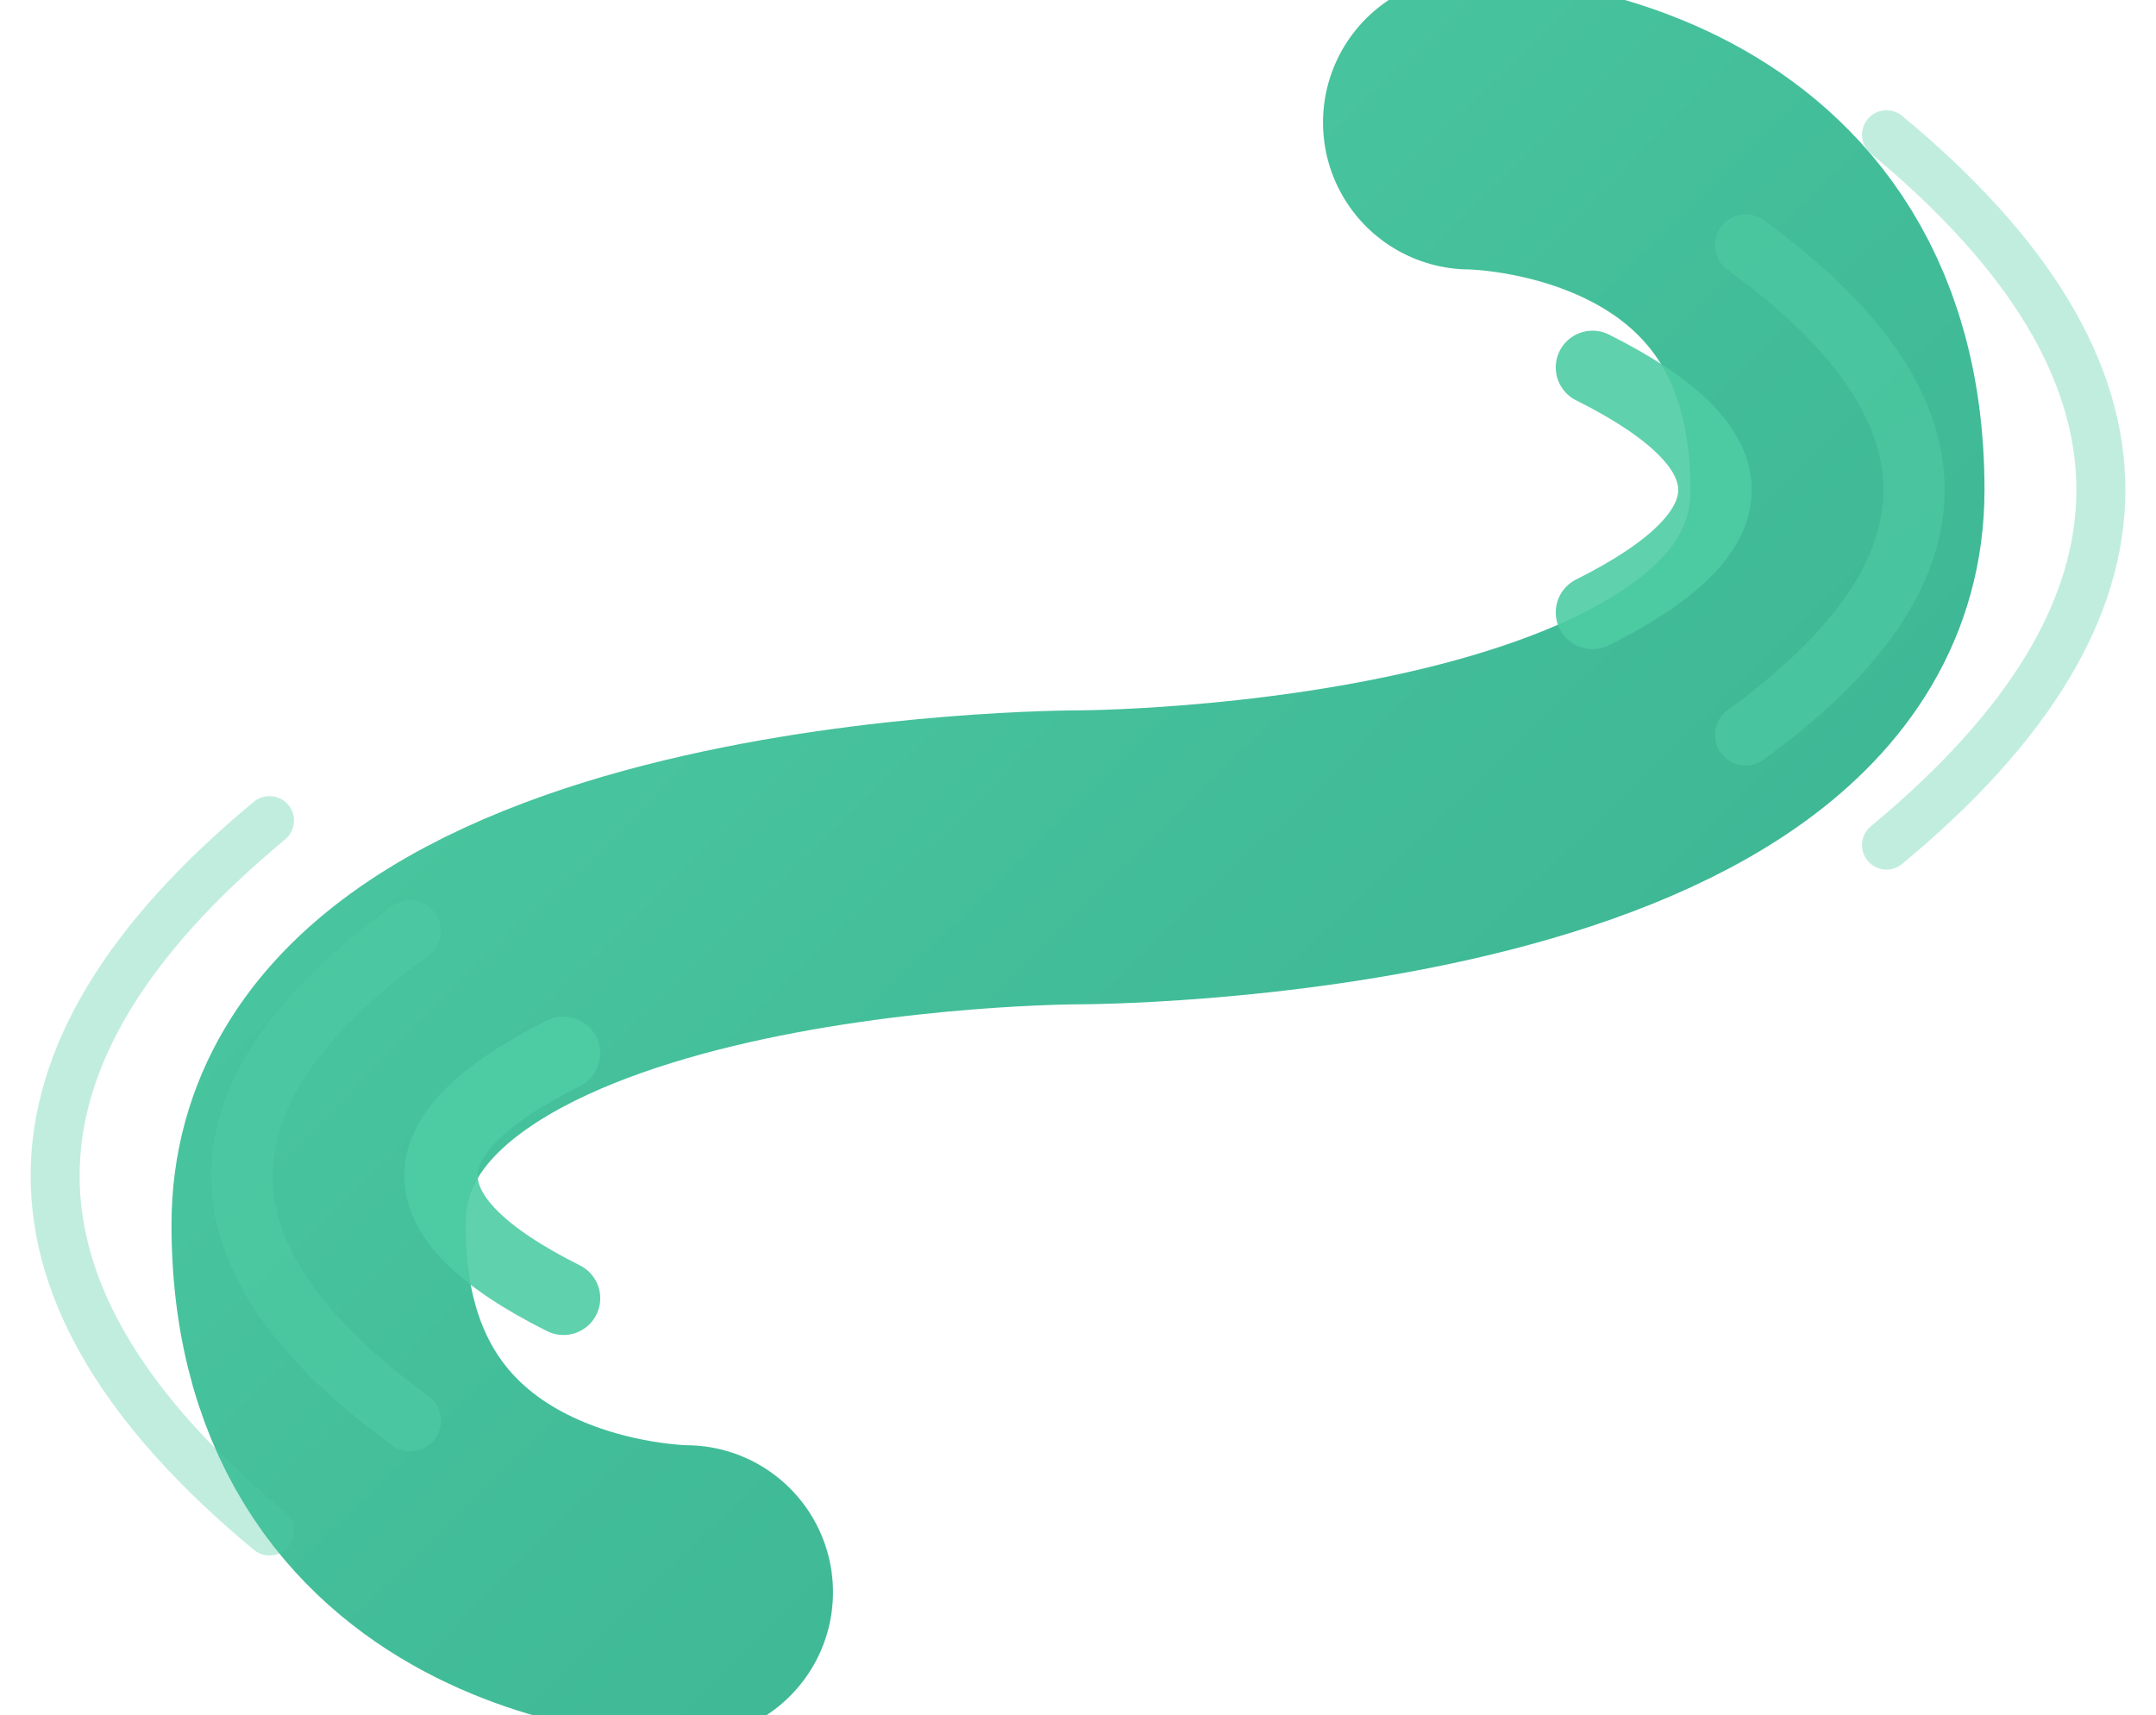
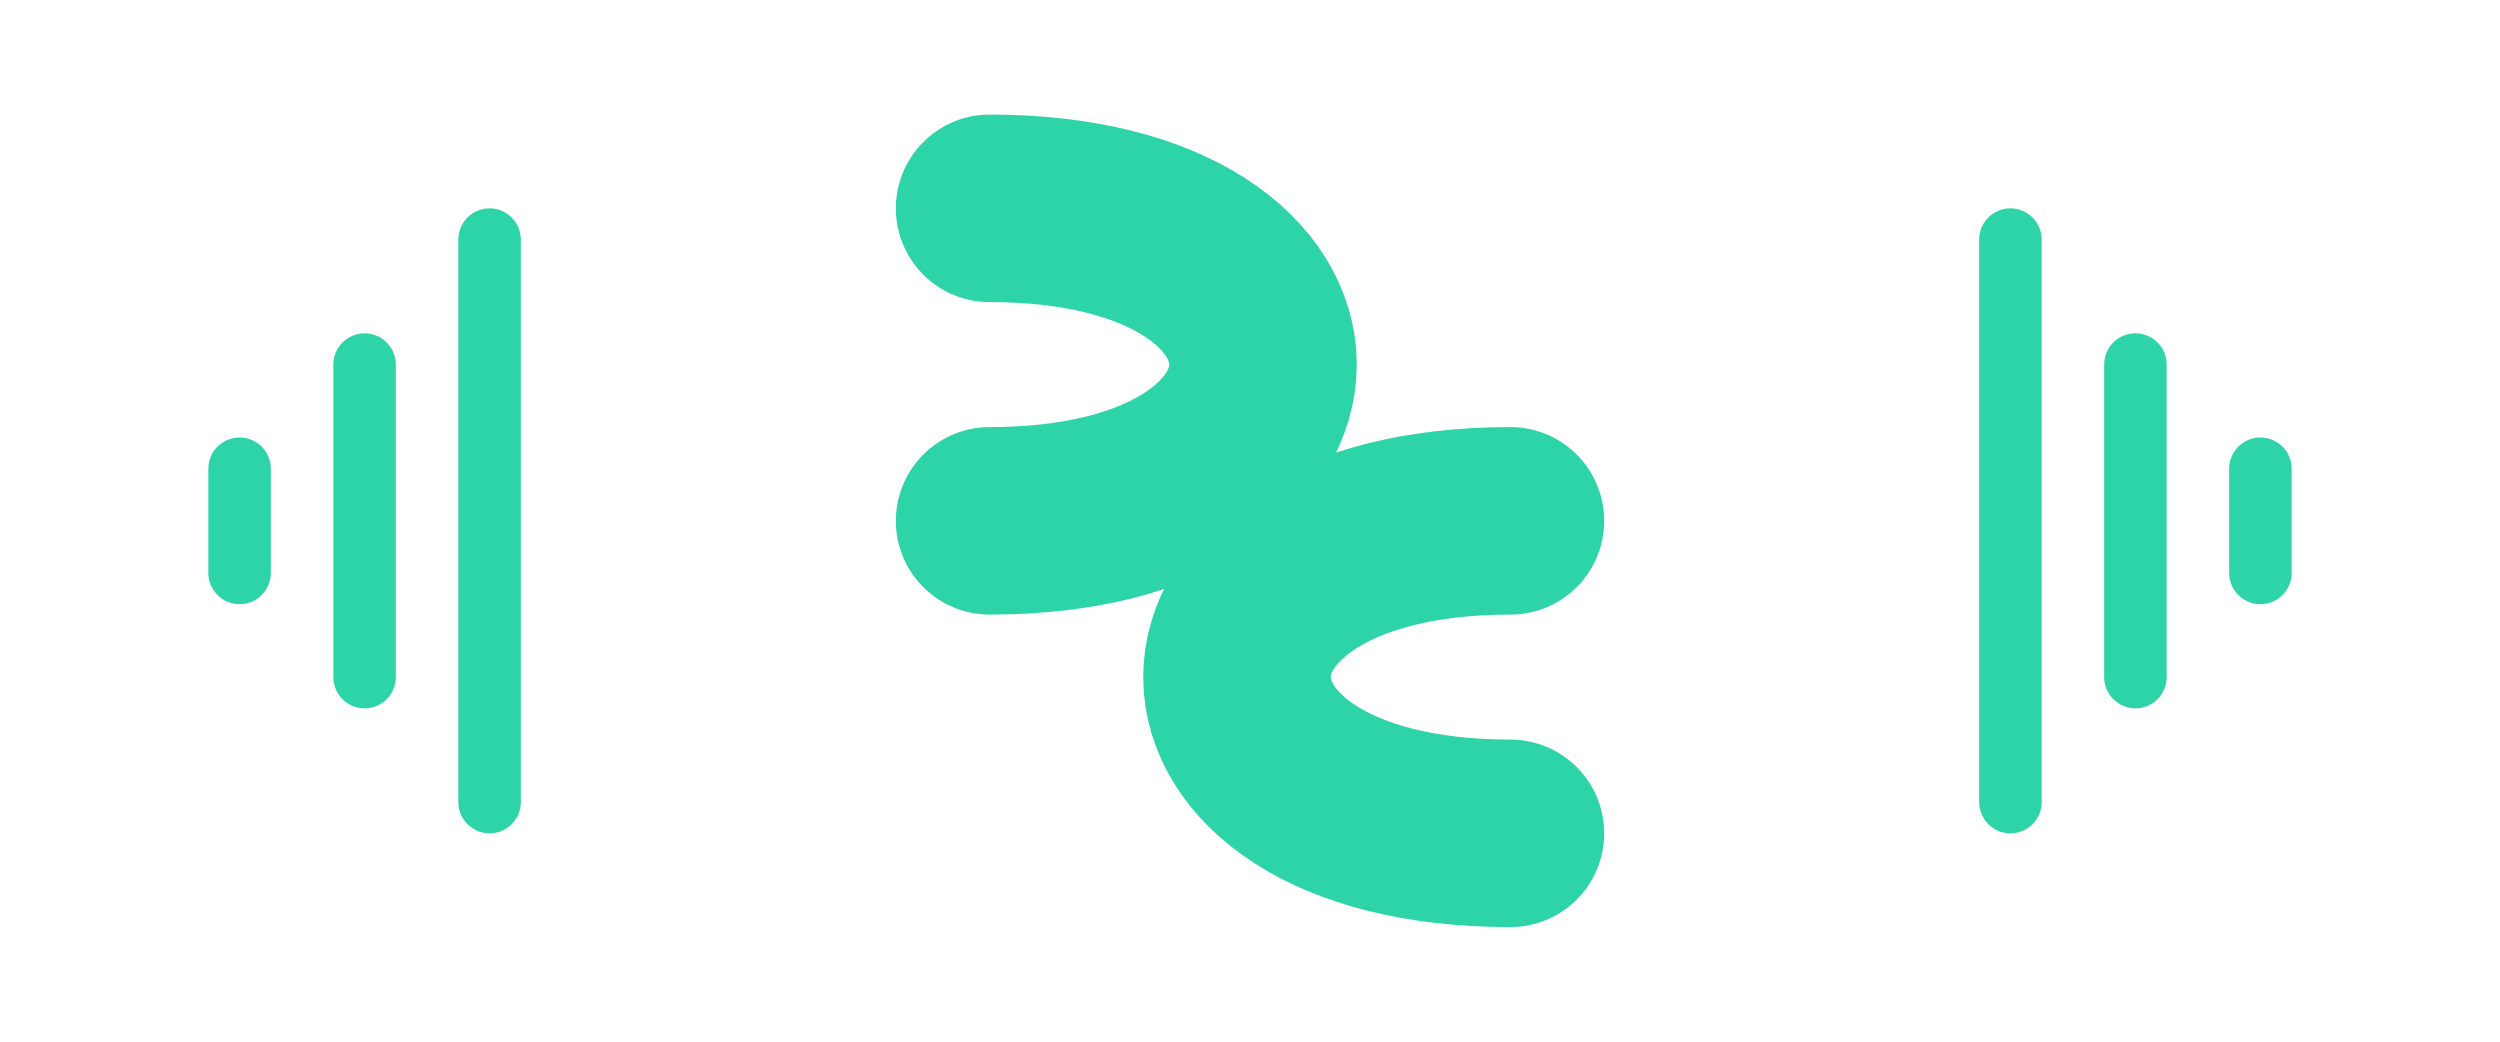
- <svg xmlns="http://www.w3.org/2000/svg" viewBox="80 120 352 280">
-   <defs>
-     <linearGradient id="sGradient" x1="0%" y1="0%" x2="100%" y2="100%">
-       <stop offset="0%" style="stop-color:#4ecca3" />
-       <stop offset="100%" style="stop-color:#38b090" />
-     </linearGradient>
-   </defs>
-   <path d="M320 140            C320 140 380 140 380 200            C380 260 256 260 256 260            C256 260 132 260 132 320            C132 380 192 380 192 380" fill="none" stroke="url(#sGradient)" stroke-width="48" stroke-linecap="round" stroke-linejoin="round" />
-   <path d="M172 292 Q132 312 172 332" fill="none" stroke="#4ecca3" stroke-width="12" stroke-linecap="round" opacity="0.9" />
-   <path d="M147 272 Q92 312 147 352" fill="none" stroke="#4ecca3" stroke-width="10" stroke-linecap="round" opacity="0.6" />
-   <path d="M124 254 Q54 312 124 370" fill="none" stroke="#4ecca3" stroke-width="8" stroke-linecap="round" opacity="0.35" />
-   <path d="M340 180 Q380 200 340 220" fill="none" stroke="#4ecca3" stroke-width="12" stroke-linecap="round" opacity="0.9" />
-   <path d="M365 160 Q420 200 365 240" fill="none" stroke="#4ecca3" stroke-width="10" stroke-linecap="round" opacity="0.6" />
-   <path d="M388 142 Q458 200 388 258" fill="none" stroke="#4ecca3" stroke-width="8" stroke-linecap="round" opacity="0.35" />
+ <svg xmlns="http://www.w3.org/2000/svg" viewBox="0 0 240 100">
+   <rect x="20" y="42" width="6" height="16" rx="3" fill="#2DD4A8" />
+   <rect x="32" y="32" width="6" height="36" rx="3" fill="#2DD4A8" />
+   <rect x="44" y="20" width="6" height="60" rx="3" fill="#2DD4A8" />
+   <path d="M95 20            C130 20 130 50 95 50            C60 50 60 50 95 50" fill="none" stroke="#2DD4A8" stroke-width="18" stroke-linecap="round" />
+   <path d="M145 80            C110 80 110 50 145 50            C180 50 180 50 145 50" fill="none" stroke="#2DD4A8" stroke-width="18" stroke-linecap="round" />
+   <rect x="190" y="20" width="6" height="60" rx="3" fill="#2DD4A8" />
+   <rect x="202" y="32" width="6" height="36" rx="3" fill="#2DD4A8" />
+   <rect x="214" y="42" width="6" height="16" rx="3" fill="#2DD4A8" />
</svg>
